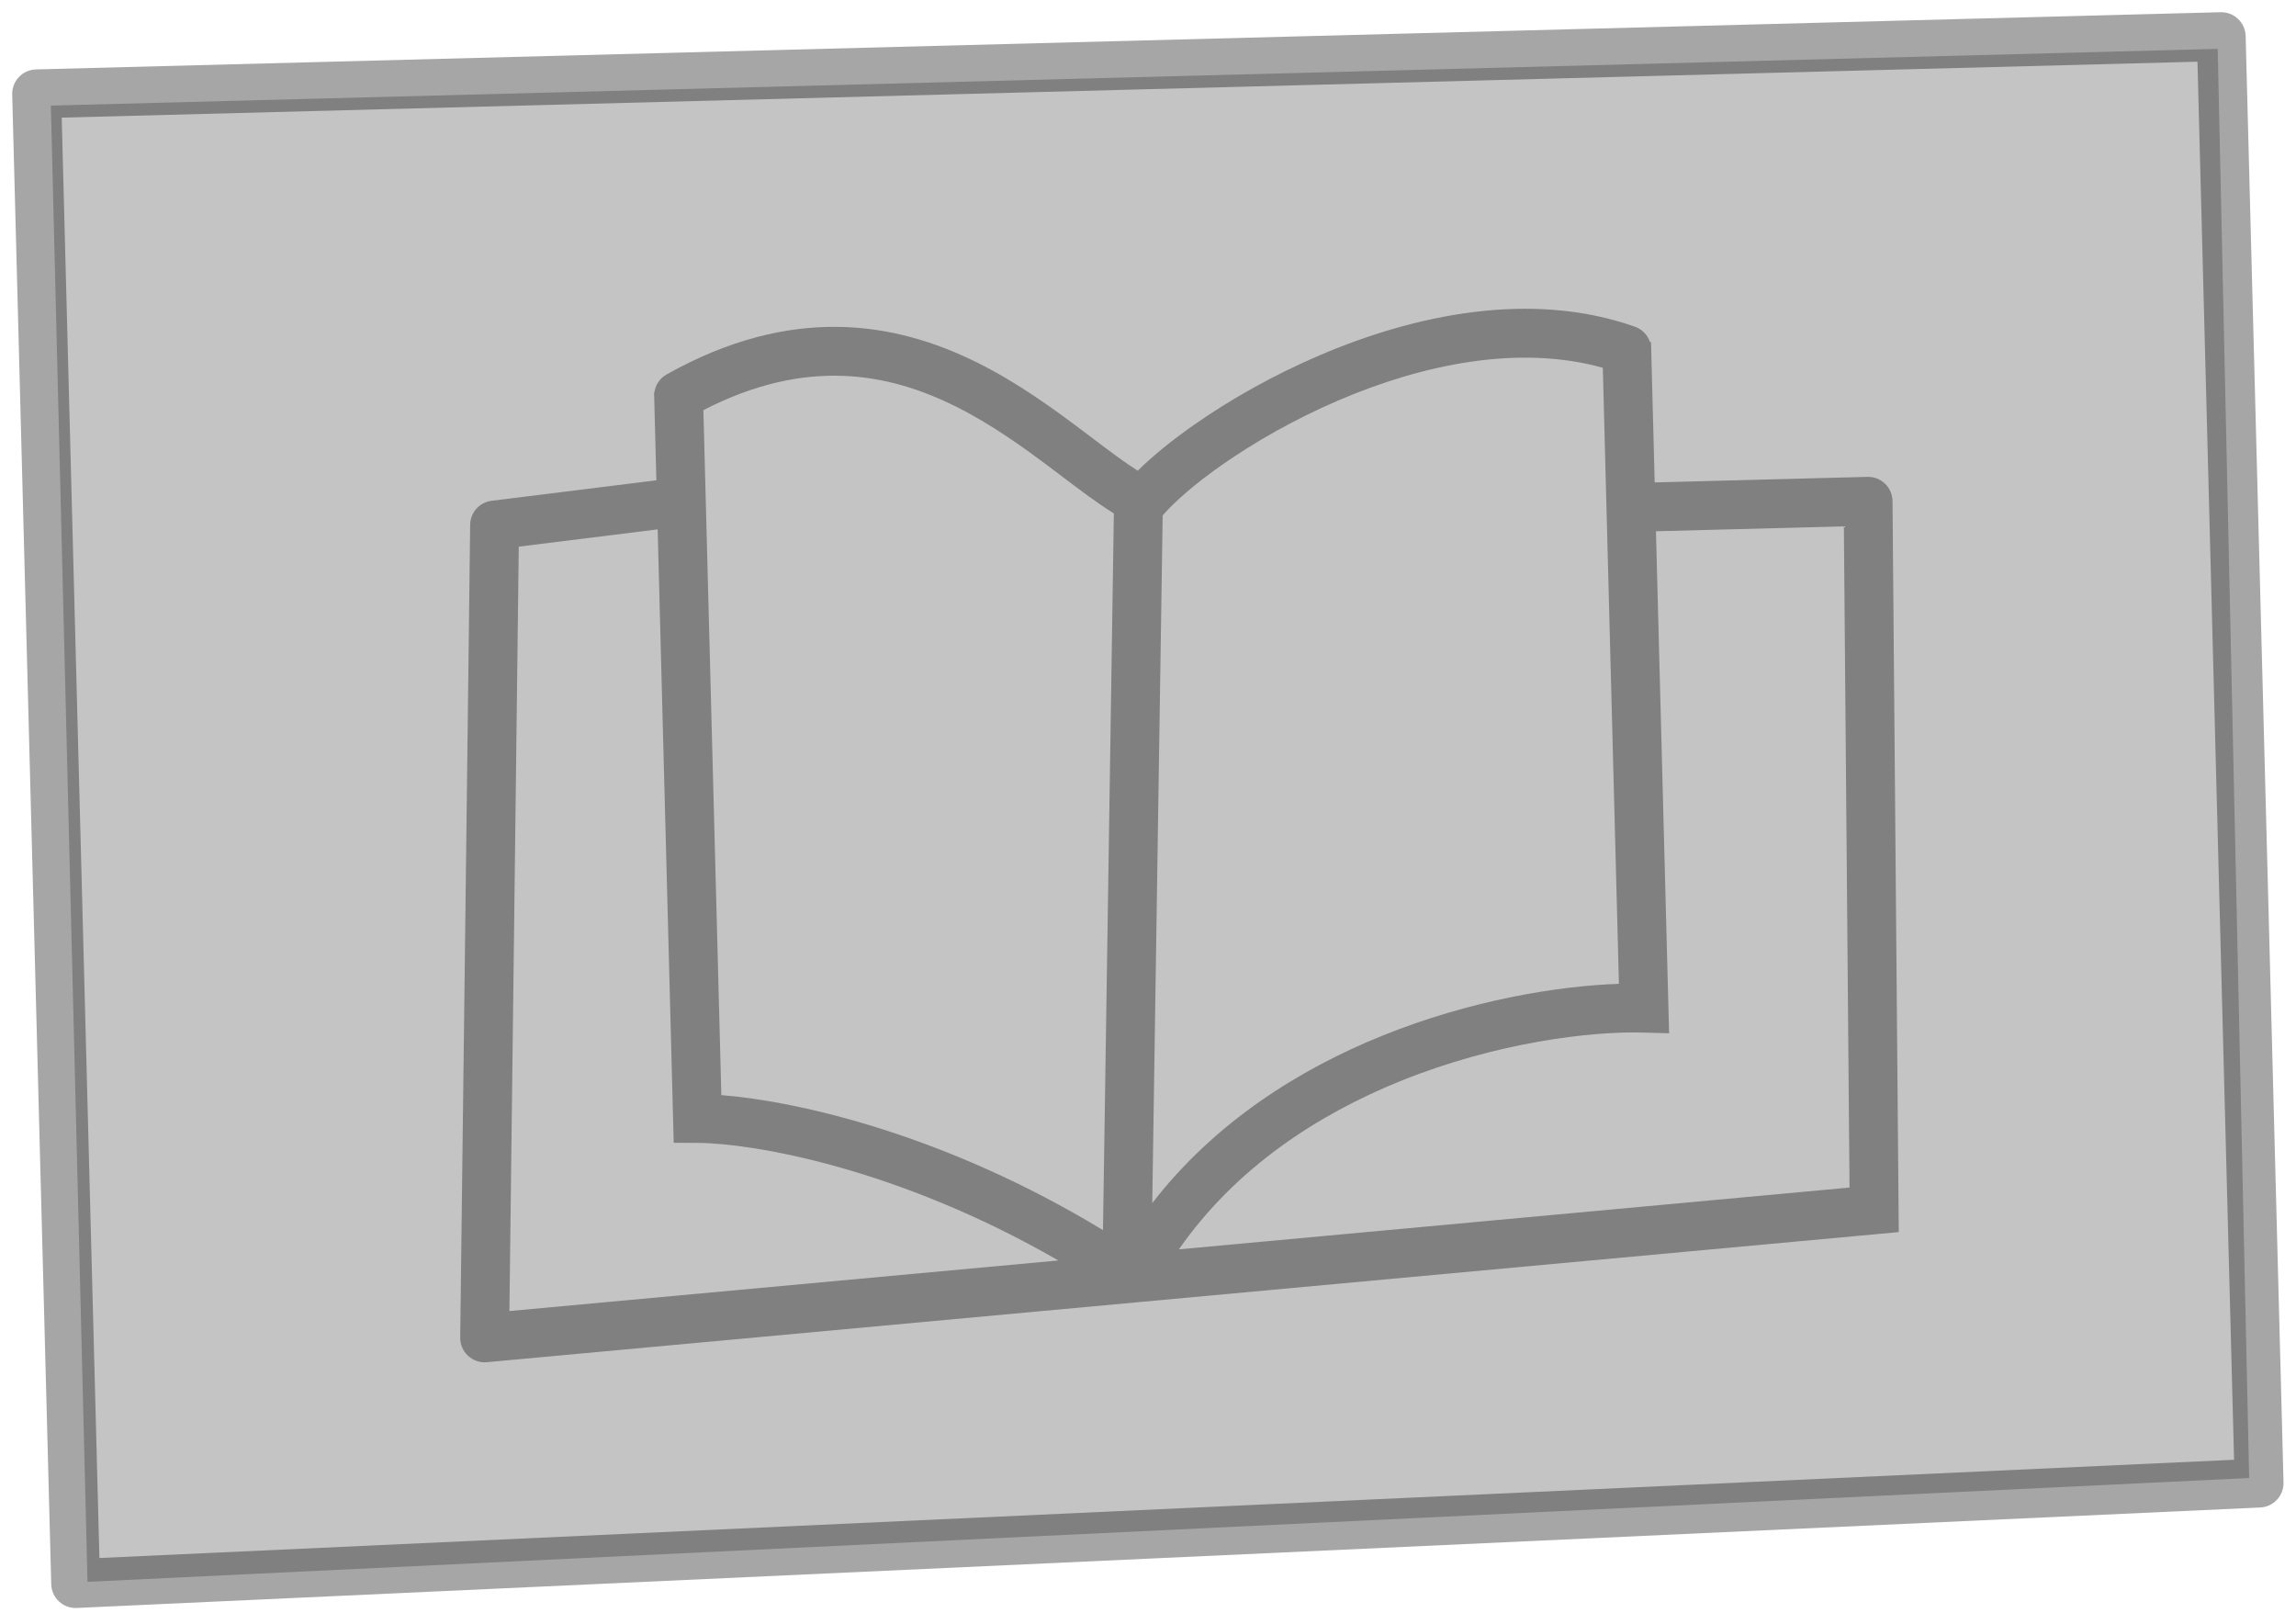
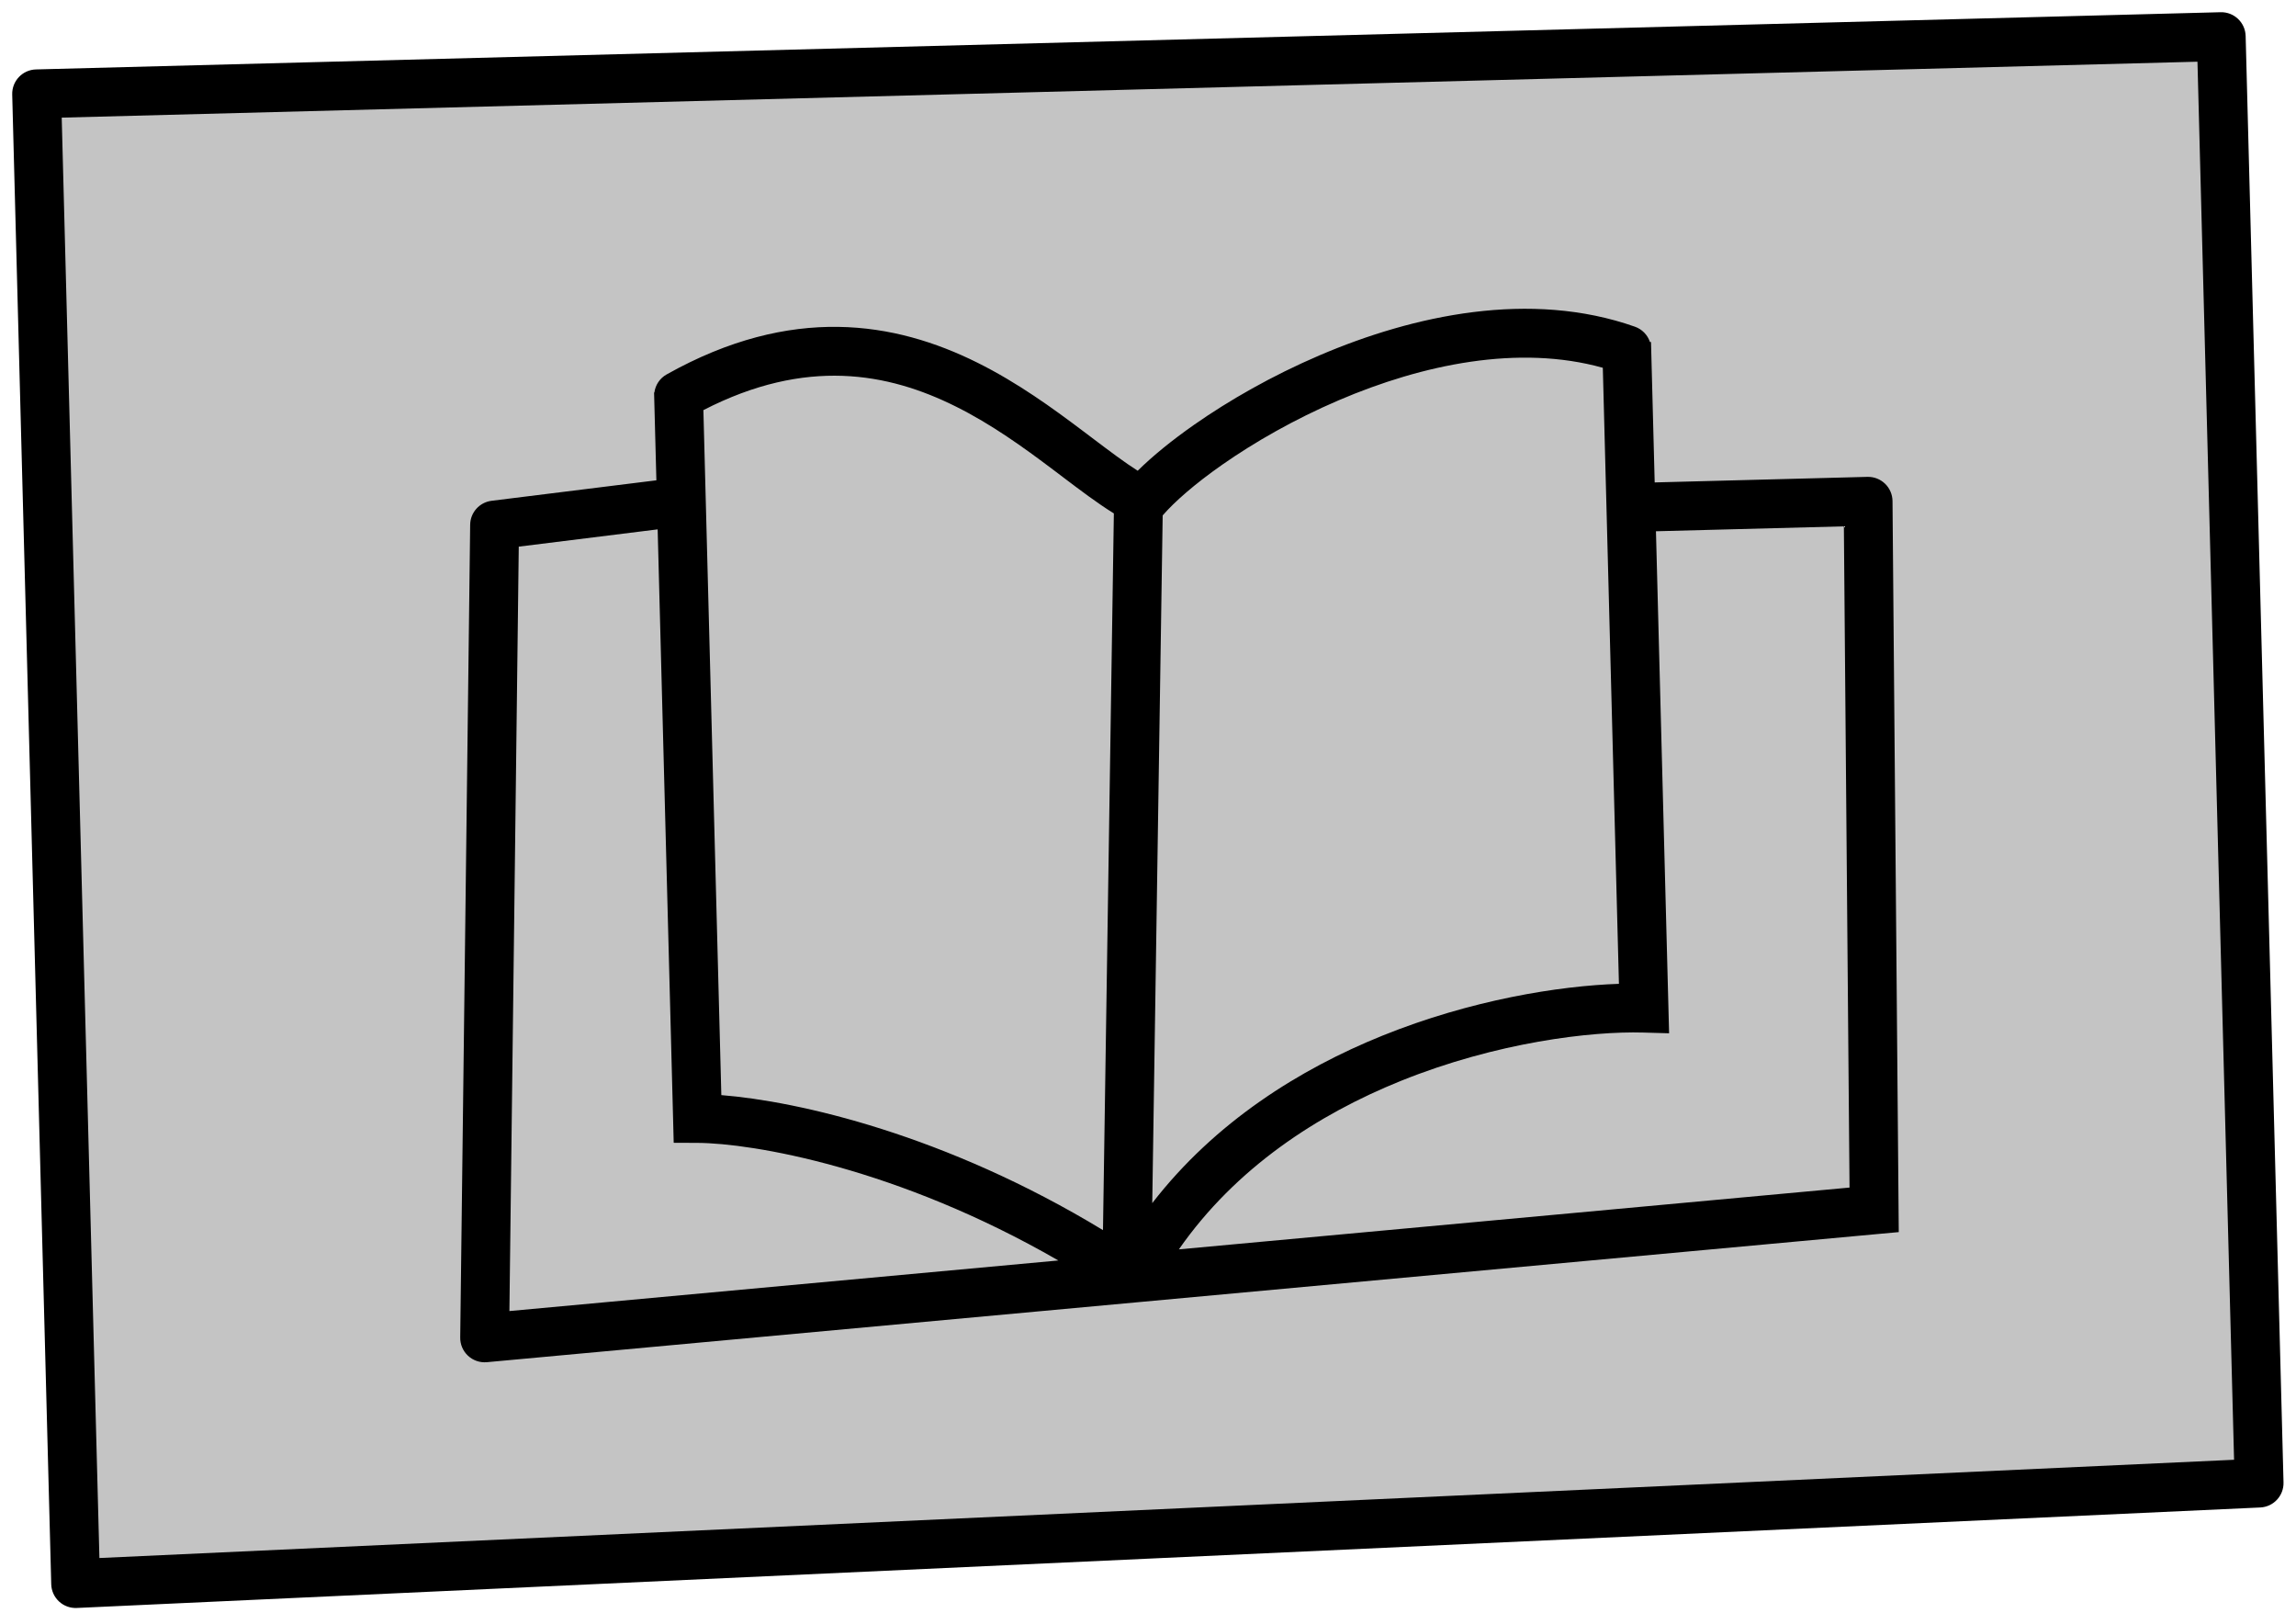
<svg xmlns="http://www.w3.org/2000/svg" width="188" height="132" fill="none" viewBox="0 0 188 132">
  <g class="Book">
    <path fill="#C4C4C4" d="M4.165 8.645L181.589 4l2.576 117-177 8.5-3-120.854z" class="boxFill" />
-     <path fill="#000" fill-opacity=".35" fill-rule="evenodd" d="M1 7.736a2 2 0 011.948-2.052L181.825 1a2 2 0 012.052 1.947l3.101 118.416a2 2 0 01-1.907 2.05L6.285 131.639a1.998 1.998 0 01-2.09-1.945L1 7.736zM5.053 9.63l3.087 117.92 174.789-8.043-2.997-114.456L5.051 9.63z" class="boxStroke" clip-rule="evenodd" />
+     <path fill="#000" fill-rule="evenodd" d="M1 7.736a2 2 0 011.948-2.052L181.825 1a2 2 0 012.052 1.947l3.101 118.416a2 2 0 01-1.907 2.05L6.285 131.639a1.998 1.998 0 01-2.09-1.945L1 7.736zM5.053 9.63l3.087 117.92 174.789-8.043-2.997-114.456L5.051 9.63z" class="boxStroke" clip-rule="evenodd" />
    <g class="bookStroke">
-       <path fill="#000" fill-opacity=".35" fill-rule="evenodd" d="M100.095 38.033c-2.29 1.6-3.957 3.078-4.893 4.163l-.854 56.299c5.141-6.646 12.08-10.978 18.848-13.71 7.256-2.928 14.455-4.077 19.365-4.242l-1.019-38.944-.053-2-.248-9.49c-6.874-1.92-14.733-.291-21.63 2.662-3.634 1.556-6.913 3.444-9.516 5.262zm35.393 1.462l-.284-10.857c0-.04-.001-.078-.003-.117l-.014-.522-.086.002a1.994 1.994 0 00-1.233-1.256c-8.548-3.015-18.108-.958-25.832 2.35-3.896 1.668-7.415 3.691-10.232 5.66-1.836 1.282-3.431 2.581-4.647 3.783-1.064-.673-2.288-1.598-3.757-2.706v-.001l-.788-.594c-2.412-1.815-5.28-3.904-8.58-5.546-6.727-3.347-15.194-4.79-25.446.962-.572.32-.925.88-1.005 1.483l-.025.001.009.313v.003l.18 6.868-13.494 1.677a2 2 0 00-1.753 1.96l-.814 66.516a2 2 0 002.183 2.044l53.06-4.888 60.714-5.594 1.833-.168-.016-1.84-.496-58.007a2.002 2.002 0 00-2.052-1.982l-17.422.456zM41.71 107.332l44.949-4.141c-13.19-7.608-25.062-9.607-29.555-9.627l-1.94-.008-.05-1.94-1.264-48.278-11.373 1.414-.766 62.58zm49.494-65.3l-.89 58.674c-12.916-7.837-24.982-10.555-31.25-11.053L57.79 41.029l-.195-7.454c8.406-4.326 15.124-3.054 20.654-.302 2.945 1.464 5.563 3.359 7.957 5.16l.809.611.001.002c1.433 1.085 2.852 2.158 4.187 2.985zm60.238 55.19l-54.913 5.059c4.659-6.687 11.38-11.048 18.164-13.787 7.856-3.17 15.611-4.085 19.863-3.962l2.113.06-.056-2.112-1.021-38.987 15.387-.402.463 54.131z" class="Union" clip-rule="evenodd" />
+       <path fill="#000" fill-rule="evenodd" d="M100.095 38.033c-2.29 1.6-3.957 3.078-4.893 4.163l-.854 56.299c5.141-6.646 12.08-10.978 18.848-13.71 7.256-2.928 14.455-4.077 19.365-4.242l-1.019-38.944-.053-2-.248-9.49c-6.874-1.92-14.733-.291-21.63 2.662-3.634 1.556-6.913 3.444-9.516 5.262zm35.393 1.462l-.284-10.857c0-.04-.001-.078-.003-.117l-.014-.522-.086.002a1.994 1.994 0 00-1.233-1.256c-8.548-3.015-18.108-.958-25.832 2.35-3.896 1.668-7.415 3.691-10.232 5.66-1.836 1.282-3.431 2.581-4.647 3.783-1.064-.673-2.288-1.598-3.757-2.706v-.001l-.788-.594c-2.412-1.815-5.28-3.904-8.58-5.546-6.727-3.347-15.194-4.79-25.446.962-.572.32-.925.88-1.005 1.483l-.025.001.009.313v.003l.18 6.868-13.494 1.677a2 2 0 00-1.753 1.96l-.814 66.516a2 2 0 002.183 2.044l53.06-4.888 60.714-5.594 1.833-.168-.016-1.84-.496-58.007a2.002 2.002 0 00-2.052-1.982l-17.422.456zM41.71 107.332l44.949-4.141c-13.19-7.608-25.062-9.607-29.555-9.627l-1.94-.008-.05-1.94-1.264-48.278-11.373 1.414-.766 62.58zm49.494-65.3l-.89 58.674c-12.916-7.837-24.982-10.555-31.25-11.053L57.79 41.029l-.195-7.454c8.406-4.326 15.124-3.054 20.654-.302 2.945 1.464 5.563 3.359 7.957 5.16l.809.611.001.002c1.433 1.085 2.852 2.158 4.187 2.985zm60.238 55.19l-54.913 5.059c4.659-6.687 11.38-11.048 18.164-13.787 7.856-3.17 15.611-4.085 19.863-3.962l2.113.06-.056-2.112-1.021-38.987 15.387-.402.463 54.131z" class="Union" clip-rule="evenodd" />
    </g>
  </g>
</svg>
